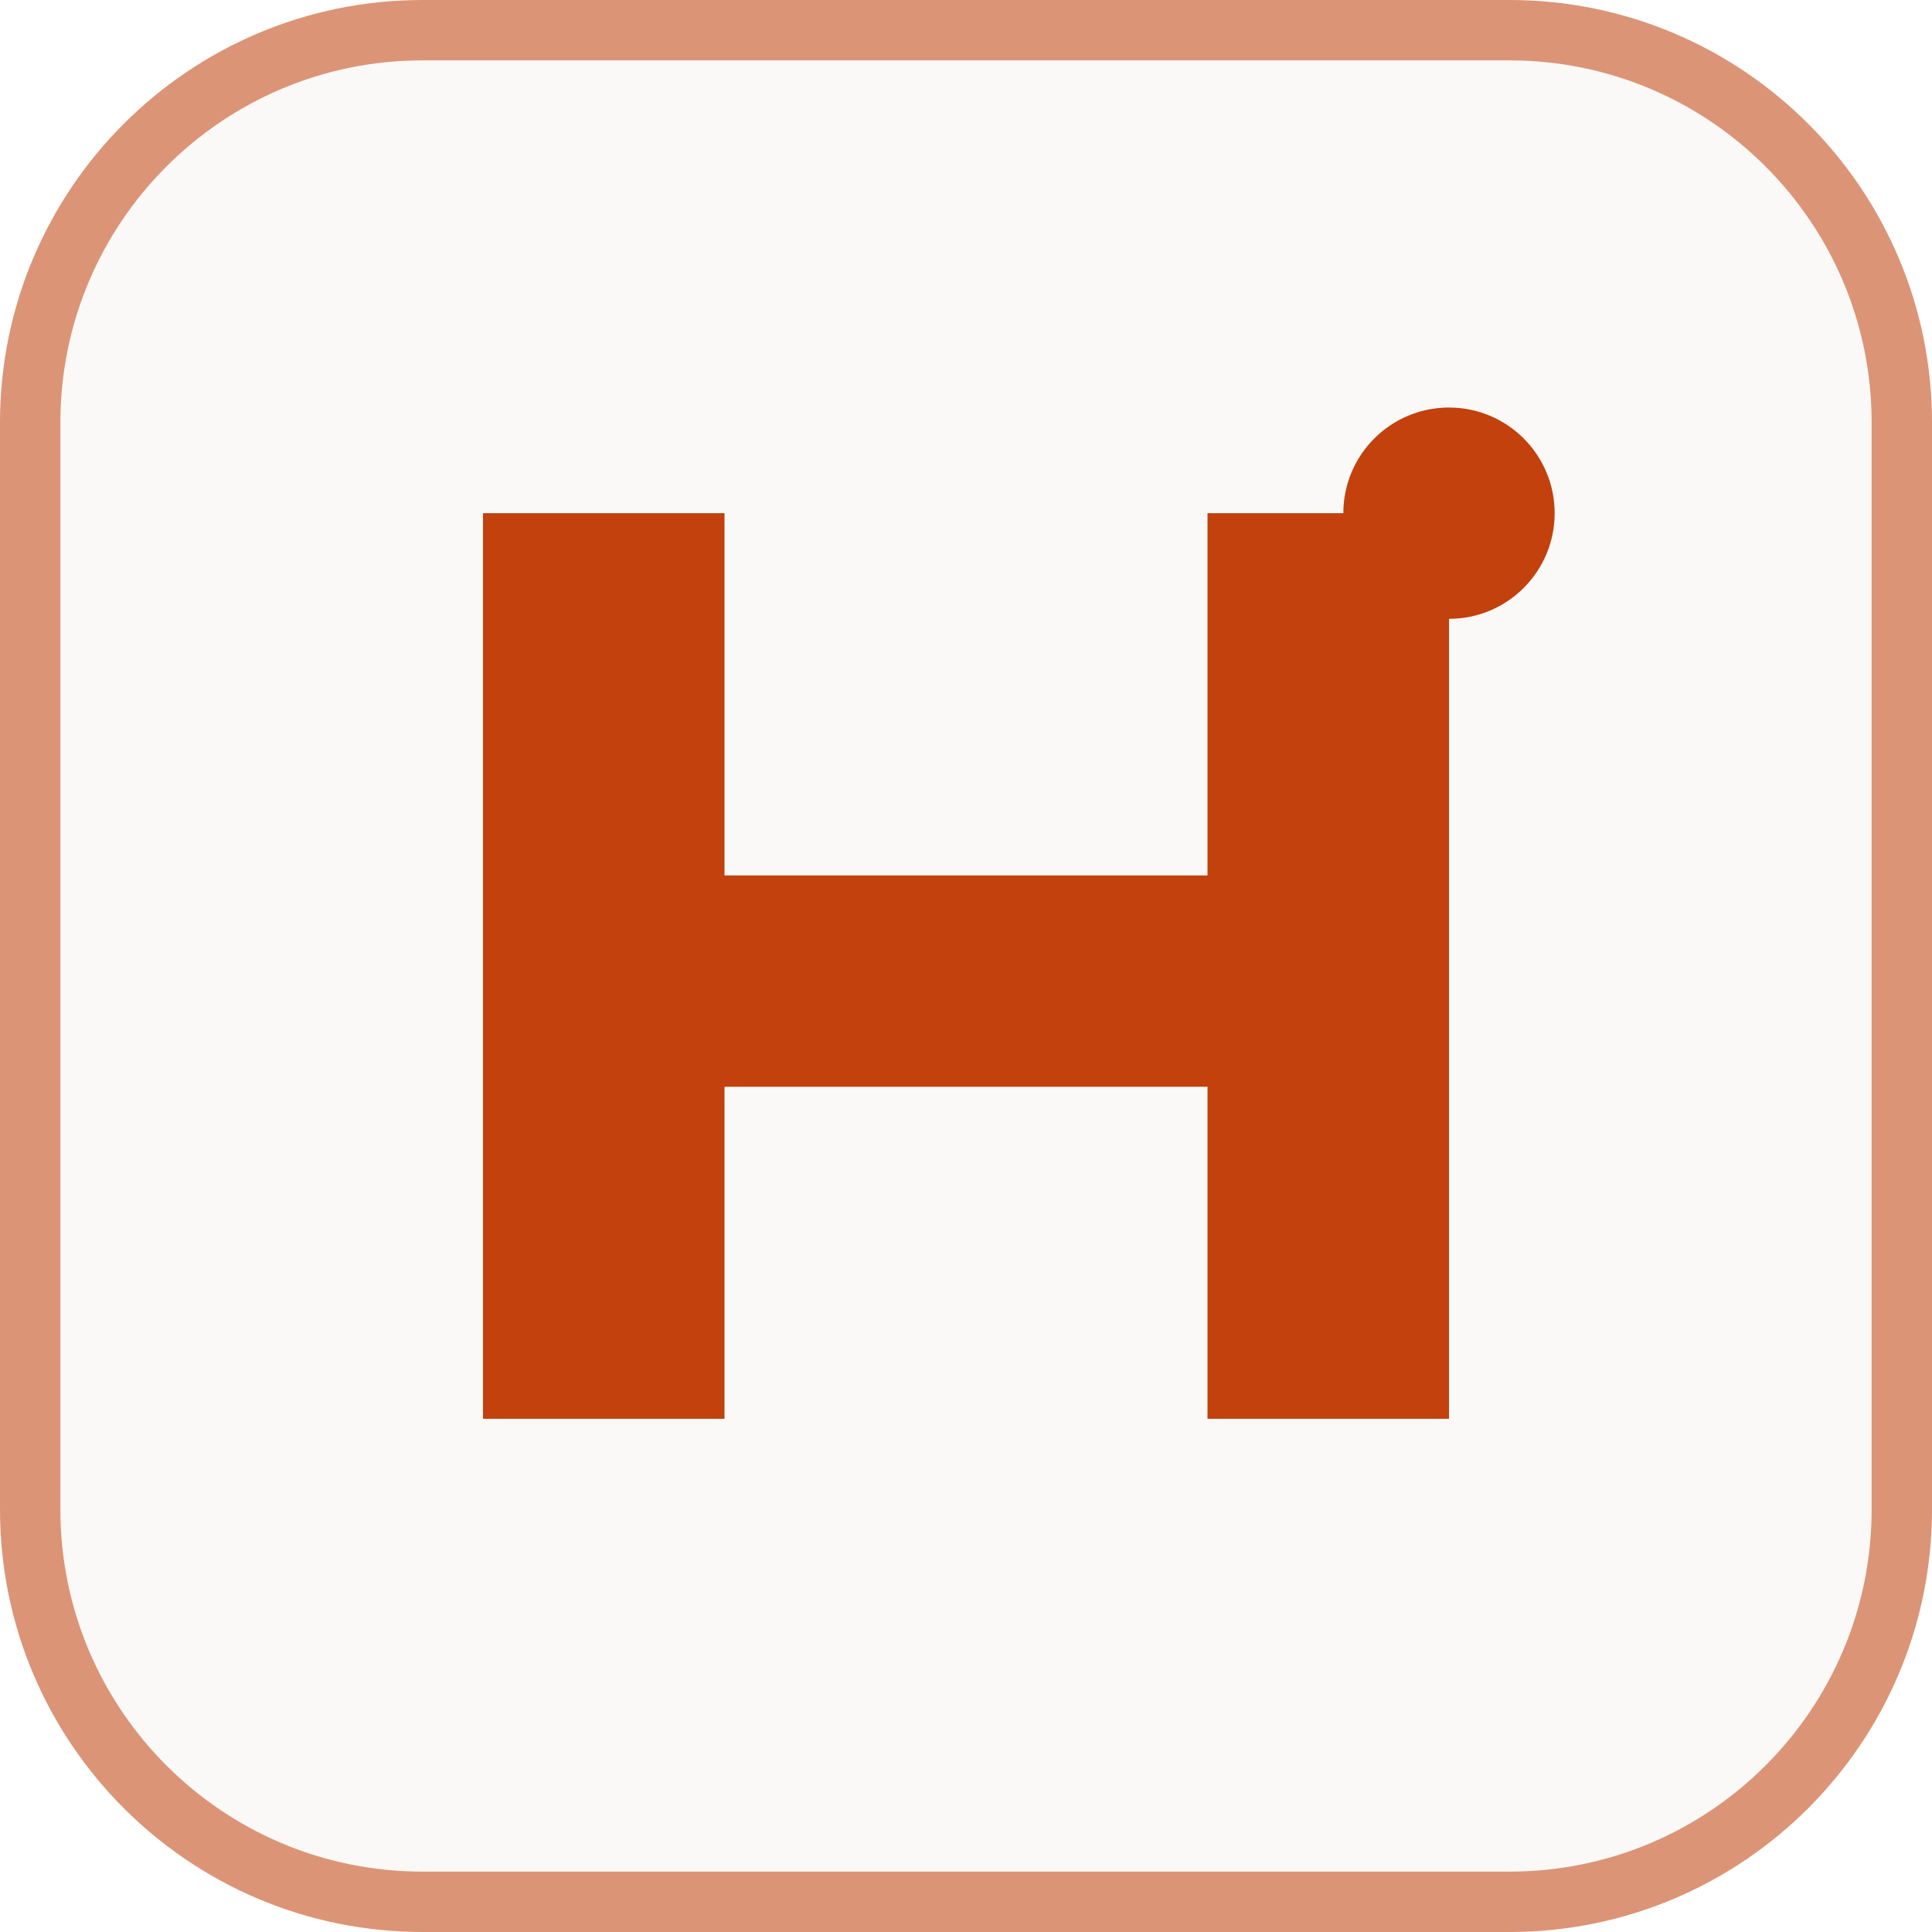
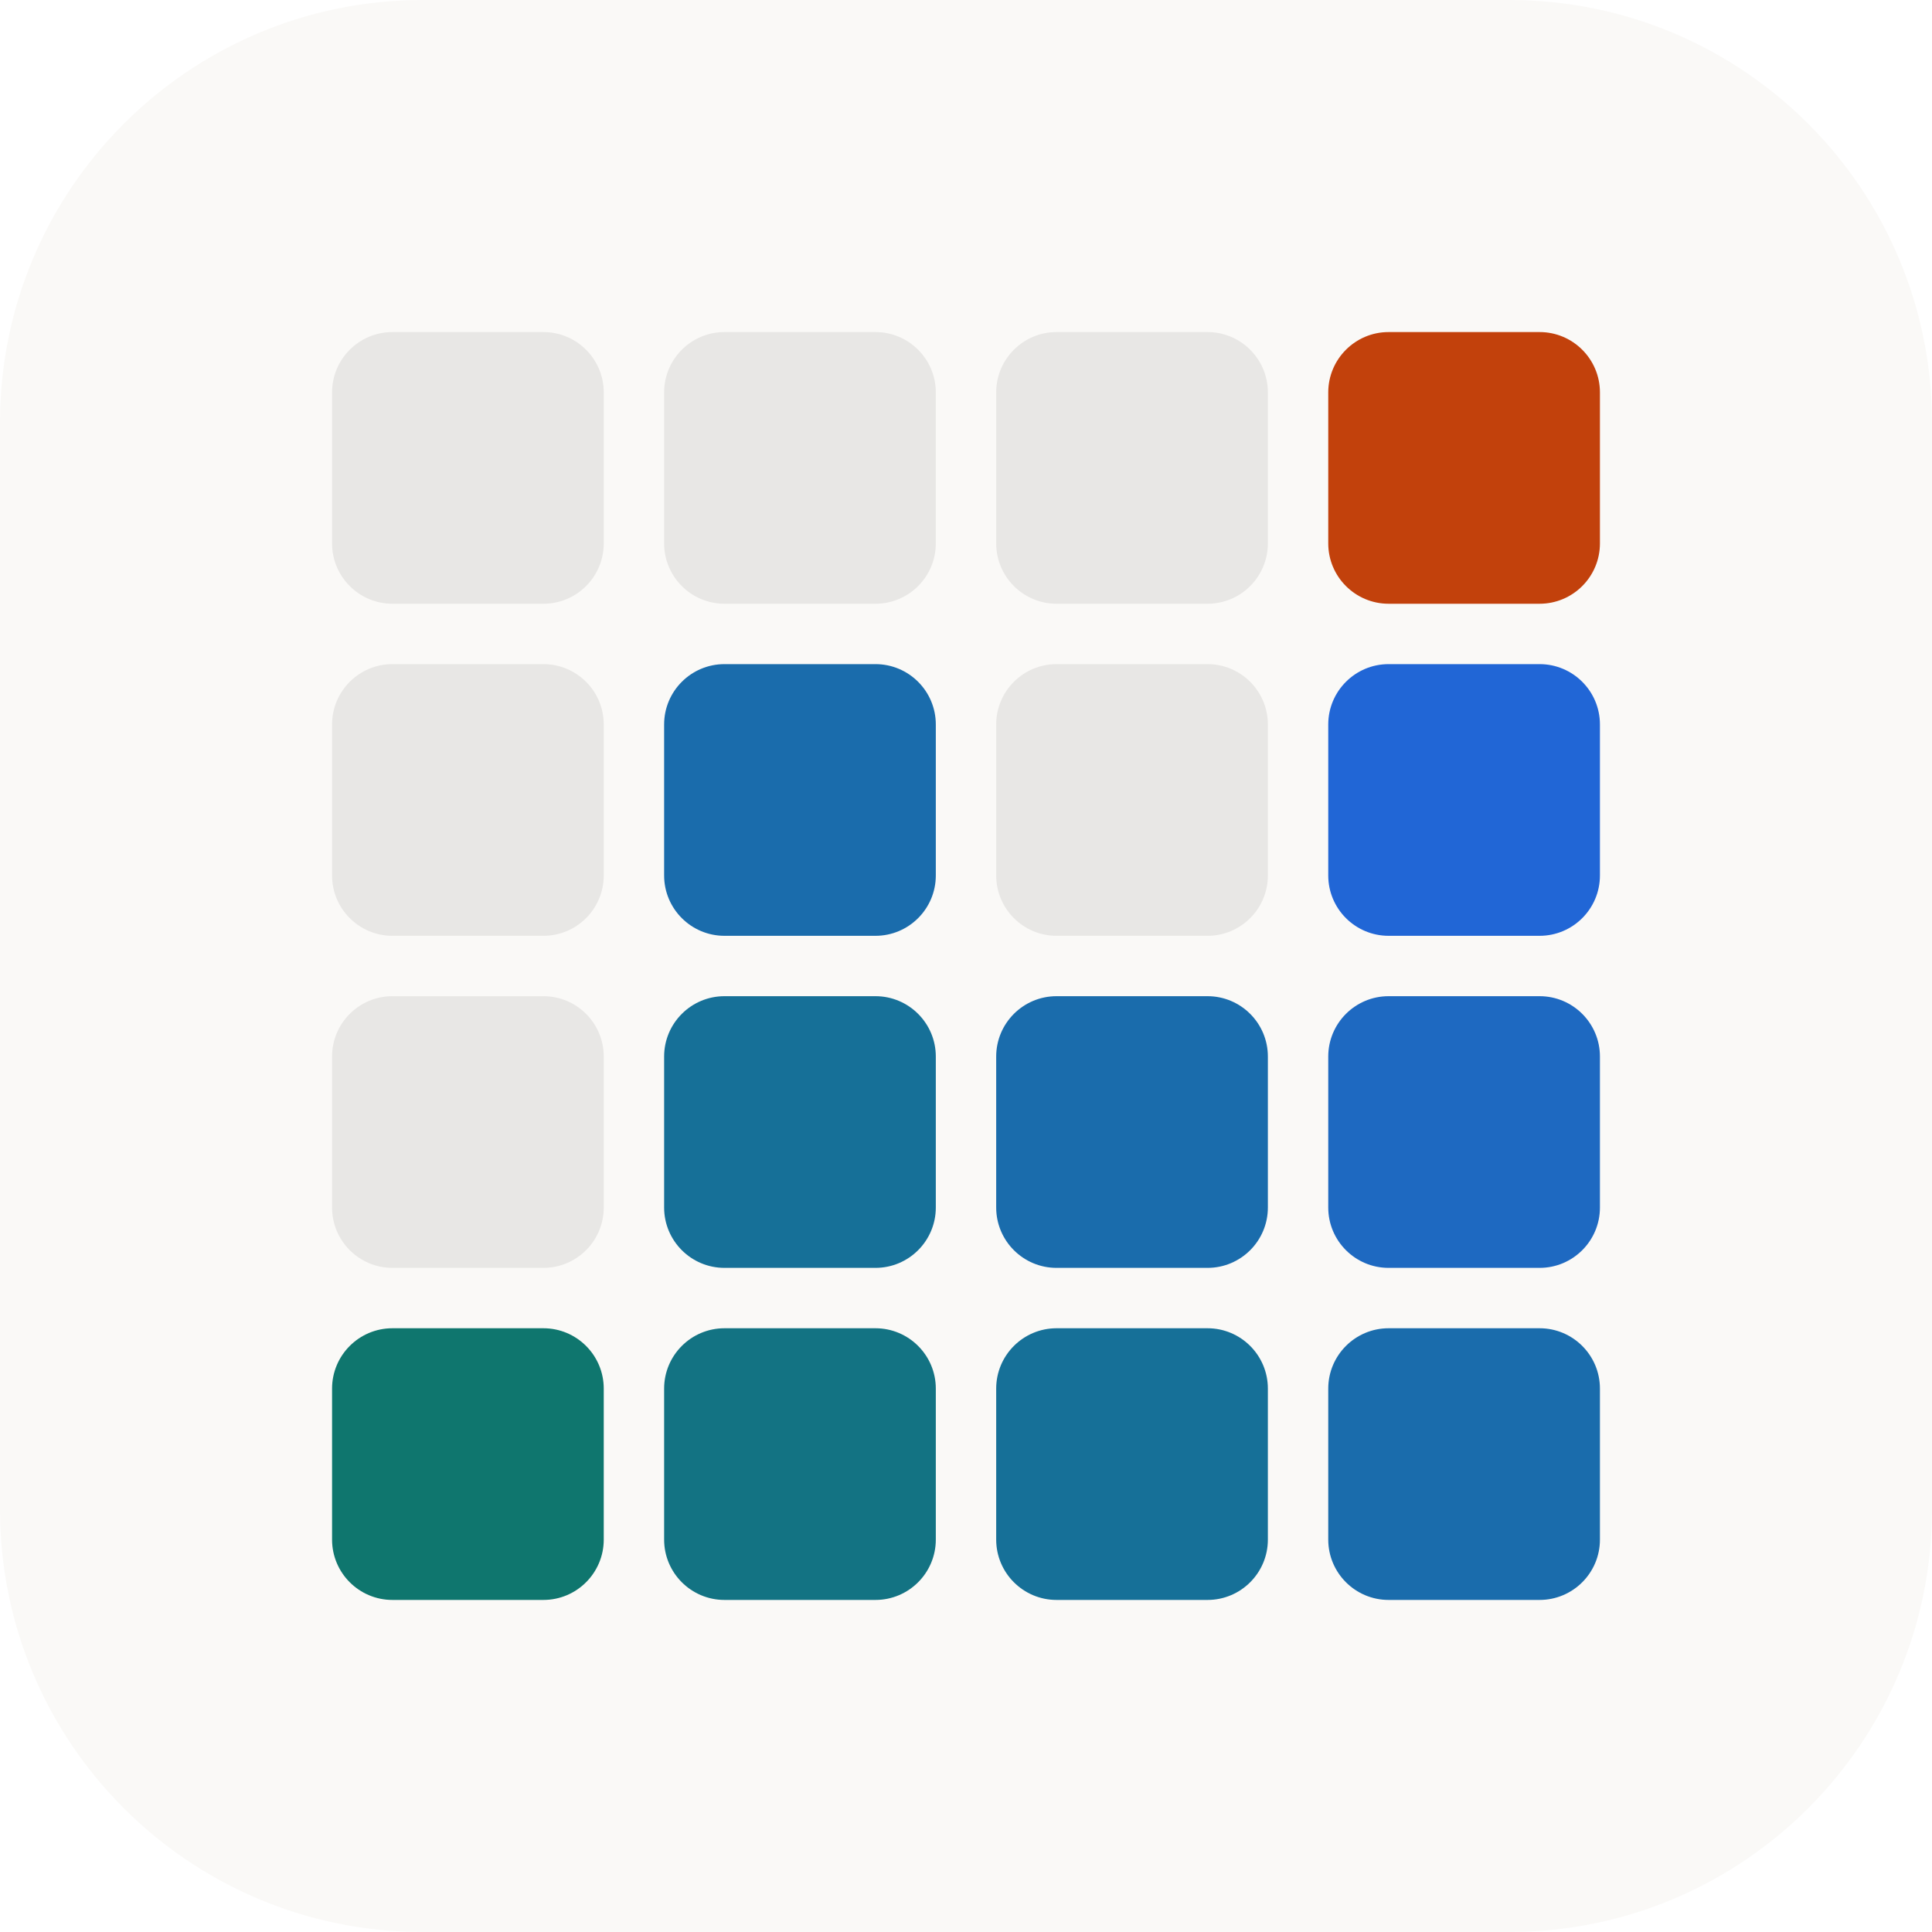
<svg xmlns="http://www.w3.org/2000/svg" viewBox="0 0 64 64">
  <rect width="64" height="64" rx="14" fill="#faf9f7" />
-   <rect x="1" y="1" width="62" height="62" rx="13" fill="none" stroke="#c2410c" stroke-width="2" opacity="0.55" />
-   <path d="M16 17h8v12h16V17h8v30h-8V36H24v11h-8z" fill="#c2410c" />
-   <circle cx="48" cy="17" r="3.5" fill="#c2410c" />
+   <g fill="#e8e7e5">
+     <rect x="11" y="11" width="9" height="9" rx="2" />
+     <rect x="11" y="22" width="9" height="9" rx="2" />
+     <rect x="11" y="33" width="9" height="9" rx="2" />
+     <rect x="22" y="11" width="9" height="9" rx="2" />
+     <rect x="33" y="11" width="9" height="9" rx="2" />
+     <rect x="33" y="22" width="9" height="9" rx="2" />
+   </g>
+   <rect x="11" y="44" width="9" height="9" rx="2" fill="#0f766e" />
+   <rect x="22" y="44" width="9" height="9" rx="2" fill="#137383" />
+   <rect x="22" y="33" width="9" height="9" rx="2" fill="#167098" />
+   <rect x="22" y="22" width="9" height="9" rx="2" fill="#1a6cac" />
+   <rect x="33" y="44" width="9" height="9" rx="2" fill="#167098" />
+   <rect x="33" y="33" width="9" height="9" rx="2" fill="#1a6cac" />
+   <rect x="44" y="44" width="9" height="9" rx="2" fill="#1a6cac" />
+   <rect x="44" y="33" width="9" height="9" rx="2" fill="#1e69c1" />
+   <rect x="44" y="22" width="9" height="9" rx="2" fill="#2166d6" />
+   <rect x="44" y="11" width="9" height="9" rx="2" fill="#c2410c" />
</svg>
